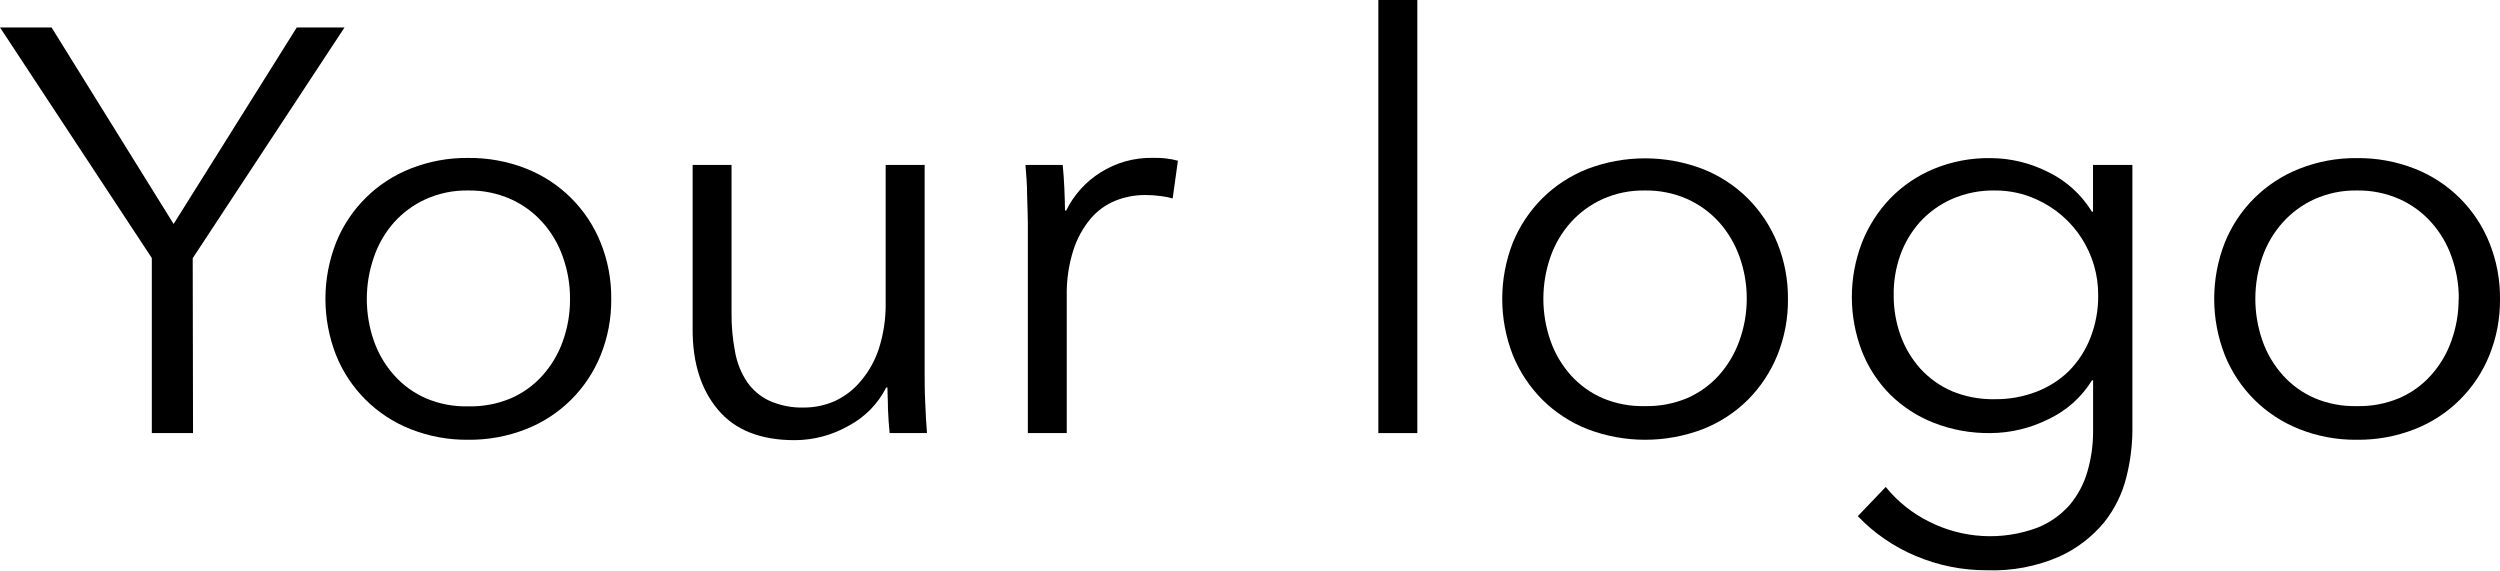
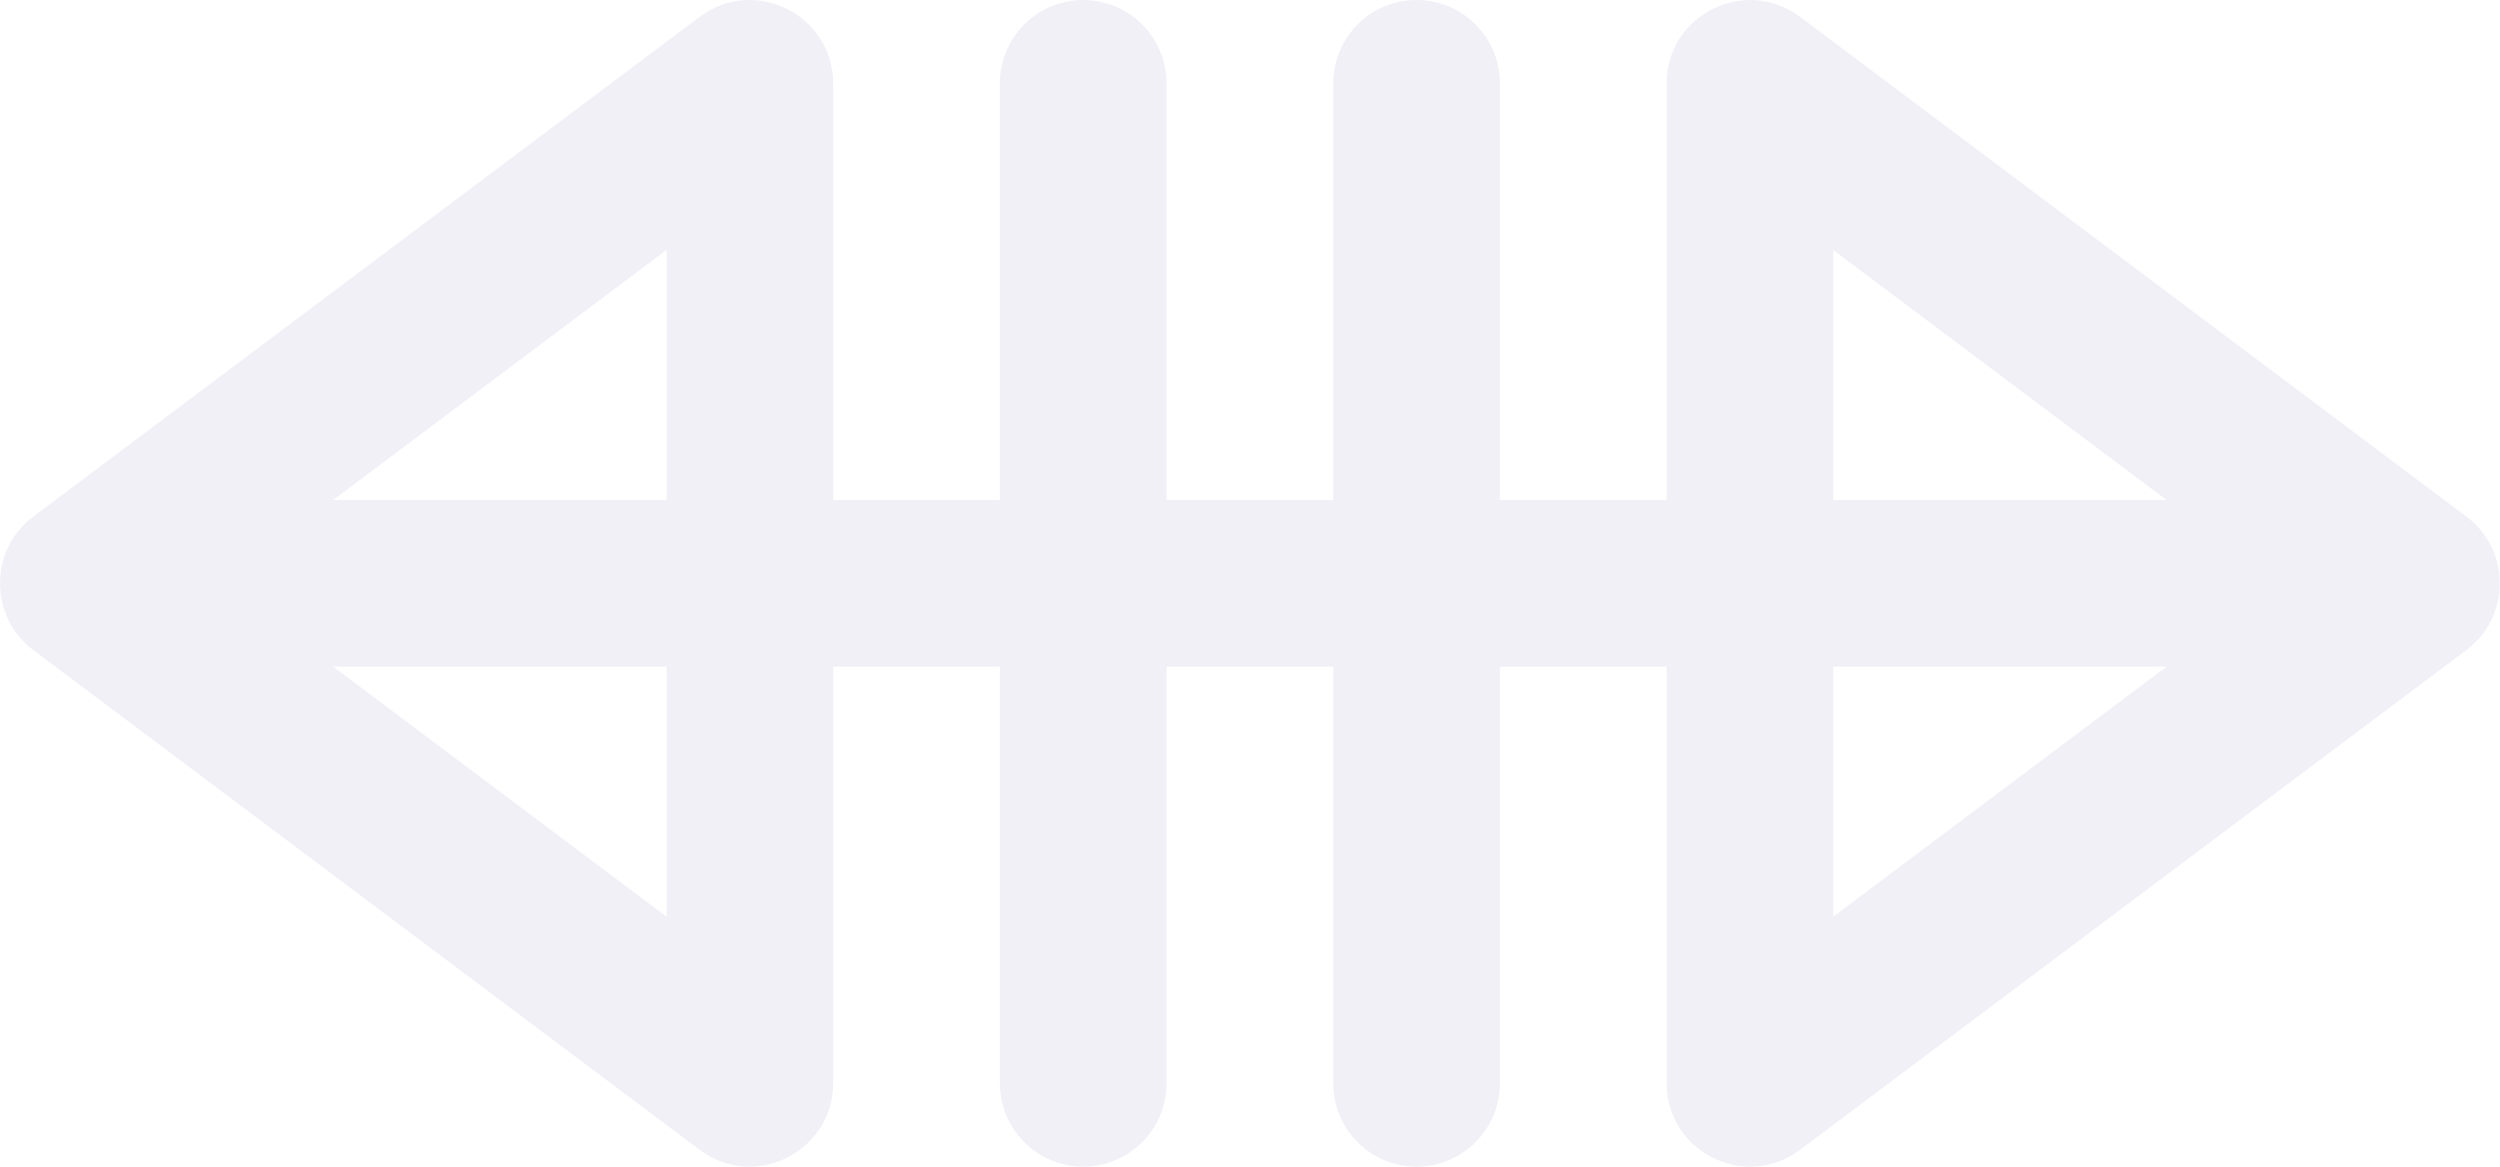
- <svg xmlns="http://www.w3.org/2000/svg" width="314.2" height="71.71" viewBox="0 0 314.2 71.71">
-   <path d="M24.26,61.49H19.08v-22L0,10.51H6.48l15.34,24.7L37.3,10.51h6l-19.08,29Z" transform="translate(0 -7.06)" />
-   <path d="M76.82,44.64a18.37,18.37,0,0,1-1.33,7.06A16.68,16.68,0,0,1,66.1,61a19.33,19.33,0,0,1-7.28,1.33A19.09,19.09,0,0,1,51.62,61a16.68,16.68,0,0,1-9.39-9.32,19.4,19.4,0,0,1,0-14.12,16.68,16.68,0,0,1,9.39-9.32,19.09,19.09,0,0,1,7.2-1.33,19.33,19.33,0,0,1,7.28,1.33,16.68,16.68,0,0,1,9.39,9.32A18.37,18.37,0,0,1,76.82,44.64Zm-5.18,0a15.39,15.39,0,0,0-.9-5.29A12.8,12.8,0,0,0,68.18,35a11.91,11.91,0,0,0-4-2.92A12.72,12.72,0,0,0,58.82,31a12.47,12.47,0,0,0-5.29,1.08,12.05,12.05,0,0,0-4,2.92A12.8,12.8,0,0,0,47,39.35a16,16,0,0,0,0,10.58,12.8,12.8,0,0,0,2.56,4.32,11.55,11.55,0,0,0,4,2.88,12.78,12.78,0,0,0,5.29,1,13,13,0,0,0,5.33-1,11.43,11.43,0,0,0,4-2.88,12.8,12.8,0,0,0,2.56-4.32A15.39,15.39,0,0,0,71.64,44.64Z" transform="translate(0 -7.06)" />
-   <path d="M111.81,61.49q-.14-1.37-.21-3c0-1.1-.07-2-.07-2.73h-.15a11.11,11.11,0,0,1-4.68,4.79,13.7,13.7,0,0,1-6.84,1.83q-6.4,0-9.61-3.81t-3.2-10.08V27.79h4.89V46.44a24.43,24.43,0,0,0,.44,4.82A9.89,9.89,0,0,0,93.85,55a7,7,0,0,0,2.81,2.41,10,10,0,0,0,4.43.87,9.63,9.63,0,0,0,3.78-.79A9.35,9.35,0,0,0,108.14,55a12.07,12.07,0,0,0,2.31-4.1,18.07,18.07,0,0,0,.86-5.87V27.79h4.9V54.07c0,.91,0,2.09.07,3.53s.12,2.74.22,3.89Z" transform="translate(0 -7.06)" />
-   <path d="M129.09,31.68c0-1.44-.12-2.74-.21-3.89h4.68c.09.91.17,1.92.21,3s.08,2,.08,2.73H134a11.7,11.7,0,0,1,4.32-4.79,11.83,11.83,0,0,1,6.48-1.83c.62,0,1.19,0,1.69.07a8.78,8.78,0,0,1,1.55.29L147.38,32a9.26,9.26,0,0,0-1.44-.29,13.58,13.58,0,0,0-2-.14,10,10,0,0,0-3.75.71,8.06,8.06,0,0,0-3.13,2.27,11.79,11.79,0,0,0-2.16,3.95,17.87,17.87,0,0,0-.83,5.78V61.49h-4.89V35.21C129.17,34.3,129.14,33.12,129.09,31.68Z" transform="translate(0 -7.06)" />
-   <path d="M178.13,61.49h-4.9V7.06h4.9Z" transform="translate(0 -7.06)" />
-   <path d="M224.71,44.64a18.37,18.37,0,0,1-1.33,7.06,17,17,0,0,1-3.71,5.61A16.7,16.7,0,0,1,214,61a20.34,20.34,0,0,1-14.47,0,16.8,16.8,0,0,1-5.69-3.71,17,17,0,0,1-3.71-5.61,19.4,19.4,0,0,1,0-14.12A17,17,0,0,1,193.82,32a16.8,16.8,0,0,1,5.69-3.71,20.34,20.34,0,0,1,14.47,0A16.7,16.7,0,0,1,219.67,32a17,17,0,0,1,3.71,5.61A18.37,18.37,0,0,1,224.71,44.64Zm-5.18,0a15.39,15.39,0,0,0-.9-5.29A13.13,13.13,0,0,0,216.07,35a12.11,12.11,0,0,0-4-2.92A12.75,12.75,0,0,0,206.71,31a12.47,12.47,0,0,0-5.29,1.08,12.09,12.09,0,0,0-4,2.92,12.94,12.94,0,0,0-2.55,4.32,16,16,0,0,0,0,10.58,12.94,12.94,0,0,0,2.55,4.32,11.59,11.59,0,0,0,4,2.88,12.78,12.78,0,0,0,5.29,1,13.07,13.07,0,0,0,5.33-1,11.61,11.61,0,0,0,4-2.88,13.13,13.13,0,0,0,2.56-4.32A15.39,15.39,0,0,0,219.53,44.64Z" transform="translate(0 -7.06)" />
-   <path d="M237,68.26a16.32,16.32,0,0,0,5.51,4.39,17,17,0,0,0,13.5.75,10.6,10.6,0,0,0,4.07-2.84,11.34,11.34,0,0,0,2.26-4.21,18,18,0,0,0,.72-5.15V54.86h-.14a12.83,12.83,0,0,1-5.51,4.9,16.44,16.44,0,0,1-7.23,1.73,18.88,18.88,0,0,1-7.17-1.3,16.24,16.24,0,0,1-5.47-3.56A15.94,15.94,0,0,1,234,51.19a19,19,0,0,1,0-13.61A17.08,17.08,0,0,1,237.56,32,16.37,16.37,0,0,1,243,28.3a18,18,0,0,1,7.17-1.37,16.15,16.15,0,0,1,7.2,1.73,13.19,13.19,0,0,1,5.54,5h.14V27.79H268V61.2a24.33,24.33,0,0,1-.76,5.83,14.78,14.78,0,0,1-2.8,5.69A15.85,15.85,0,0,1,258.84,77a20.91,20.91,0,0,1-9.15,1.73,22.69,22.69,0,0,1-8.93-1.8,21.62,21.62,0,0,1-7.27-5ZM238,44.21a14.59,14.59,0,0,0,.86,5,12.69,12.69,0,0,0,2.48,4.17,11.66,11.66,0,0,0,4,2.85,13.37,13.37,0,0,0,5.4,1,14.07,14.07,0,0,0,5.18-.93A12,12,0,0,0,260,53.71a12.27,12.27,0,0,0,2.7-4.14,14.17,14.17,0,0,0,1-5.36,13.11,13.11,0,0,0-7.78-12.1A12.35,12.35,0,0,0,250.7,31a12.89,12.89,0,0,0-5.4,1.08,12,12,0,0,0-4,2.88,12.63,12.63,0,0,0-2.48,4.18A14.5,14.5,0,0,0,238,44.21Z" transform="translate(0 -7.06)" />
-   <path d="M314.2,44.64a18.37,18.37,0,0,1-1.33,7.06A16.68,16.68,0,0,1,303.48,61a19.33,19.33,0,0,1-7.28,1.33A19.09,19.09,0,0,1,289,61a16.68,16.68,0,0,1-9.39-9.32,19.4,19.4,0,0,1,0-14.12A16.68,16.68,0,0,1,289,28.26a19.09,19.09,0,0,1,7.2-1.33,19.33,19.33,0,0,1,7.28,1.33,16.68,16.68,0,0,1,9.39,9.32A18.37,18.37,0,0,1,314.2,44.64Zm-5.18,0a15.39,15.39,0,0,0-.9-5.29A12.8,12.8,0,0,0,305.56,35a11.91,11.91,0,0,0-4-2.92A12.72,12.72,0,0,0,296.2,31a12.5,12.5,0,0,0-5.29,1.08,12.05,12.05,0,0,0-4,2.92,12.8,12.8,0,0,0-2.56,4.32,16,16,0,0,0,0,10.58,12.8,12.8,0,0,0,2.56,4.32,11.55,11.55,0,0,0,4,2.88,12.81,12.81,0,0,0,5.29,1,13,13,0,0,0,5.33-1,11.43,11.43,0,0,0,4-2.88,12.8,12.8,0,0,0,2.56-4.32A15.39,15.39,0,0,0,309,44.64Z" transform="translate(0 -7.06)" />
+ <svg xmlns="http://www.w3.org/2000/svg" width="1500" height="700" viewBox="0 0 1500 700" fill="none">
+   <path fill-rule="evenodd" clip-rule="evenodd" d="M649.933 0C677.548 0 699.933 22.386 699.933 50V300H799.933V50C799.933 22.386 822.319 0 849.933 0C877.548 0 899.933 22.386 899.933 50V300H999.933V50.2C999.933 8.912 1047.07 -14.649 1080.09 10.12L1479.83 309.92C1506.55 329.961 1506.55 370.041 1479.83 390.08L1080.09 689.88C1047.05 714.663 999.933 691.065 999.933 649.8V400H899.933V650C899.933 677.614 877.548 700 849.933 700C822.319 700 799.933 677.614 799.933 650V400H699.933V650C699.933 677.614 677.548 700 649.933 700C622.319 700 599.933 677.614 599.933 650V400H499.933V649.8C499.933 691.065 452.817 714.663 419.773 689.88L20.04 390.08C-6.679 370.041 -6.681 329.961 20.04 309.92L419.773 10.12C452.799 -14.649 499.933 8.912 499.933 50.2V300H599.933V50C599.933 22.386 622.319 0 649.933 0ZM399.933 300V150L199.933 300H399.933ZM199.933 400L399.933 550V400H199.933ZM1099.93 550V400H1299.93L1099.93 550ZM1099.93 300H1299.93L1099.93 150V300Z" fill="#f1f0f7" />
</svg>
